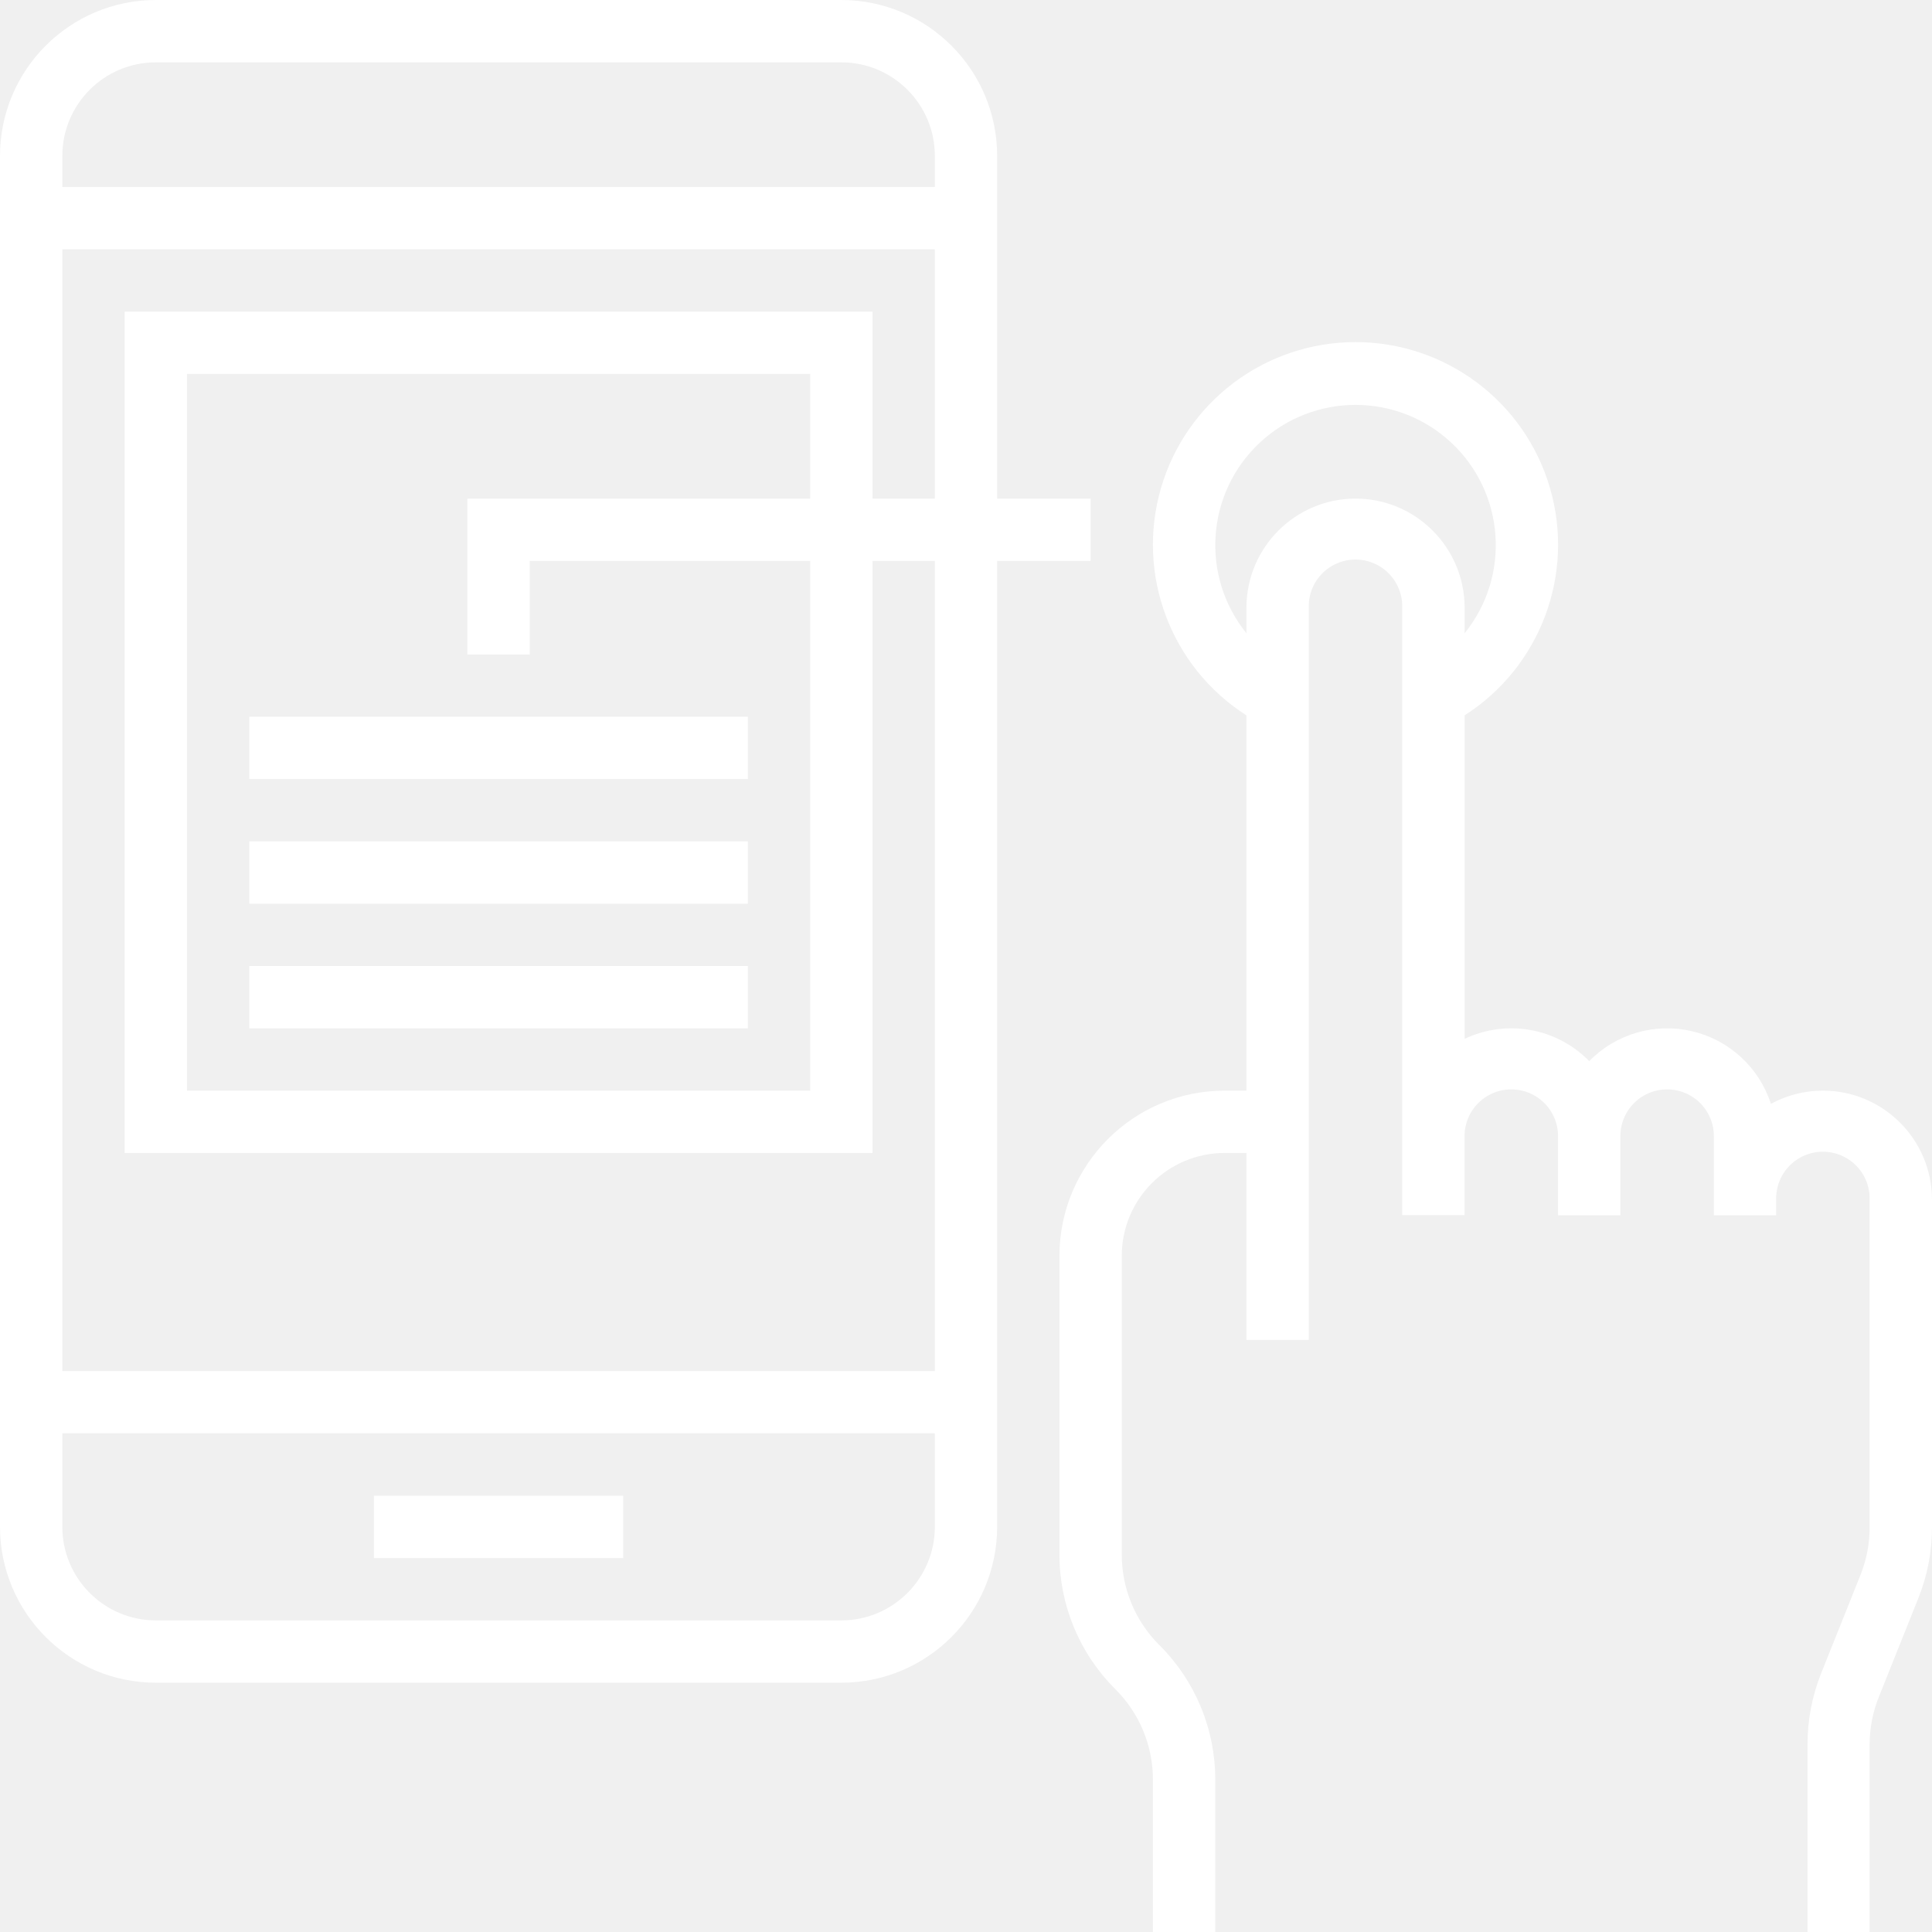
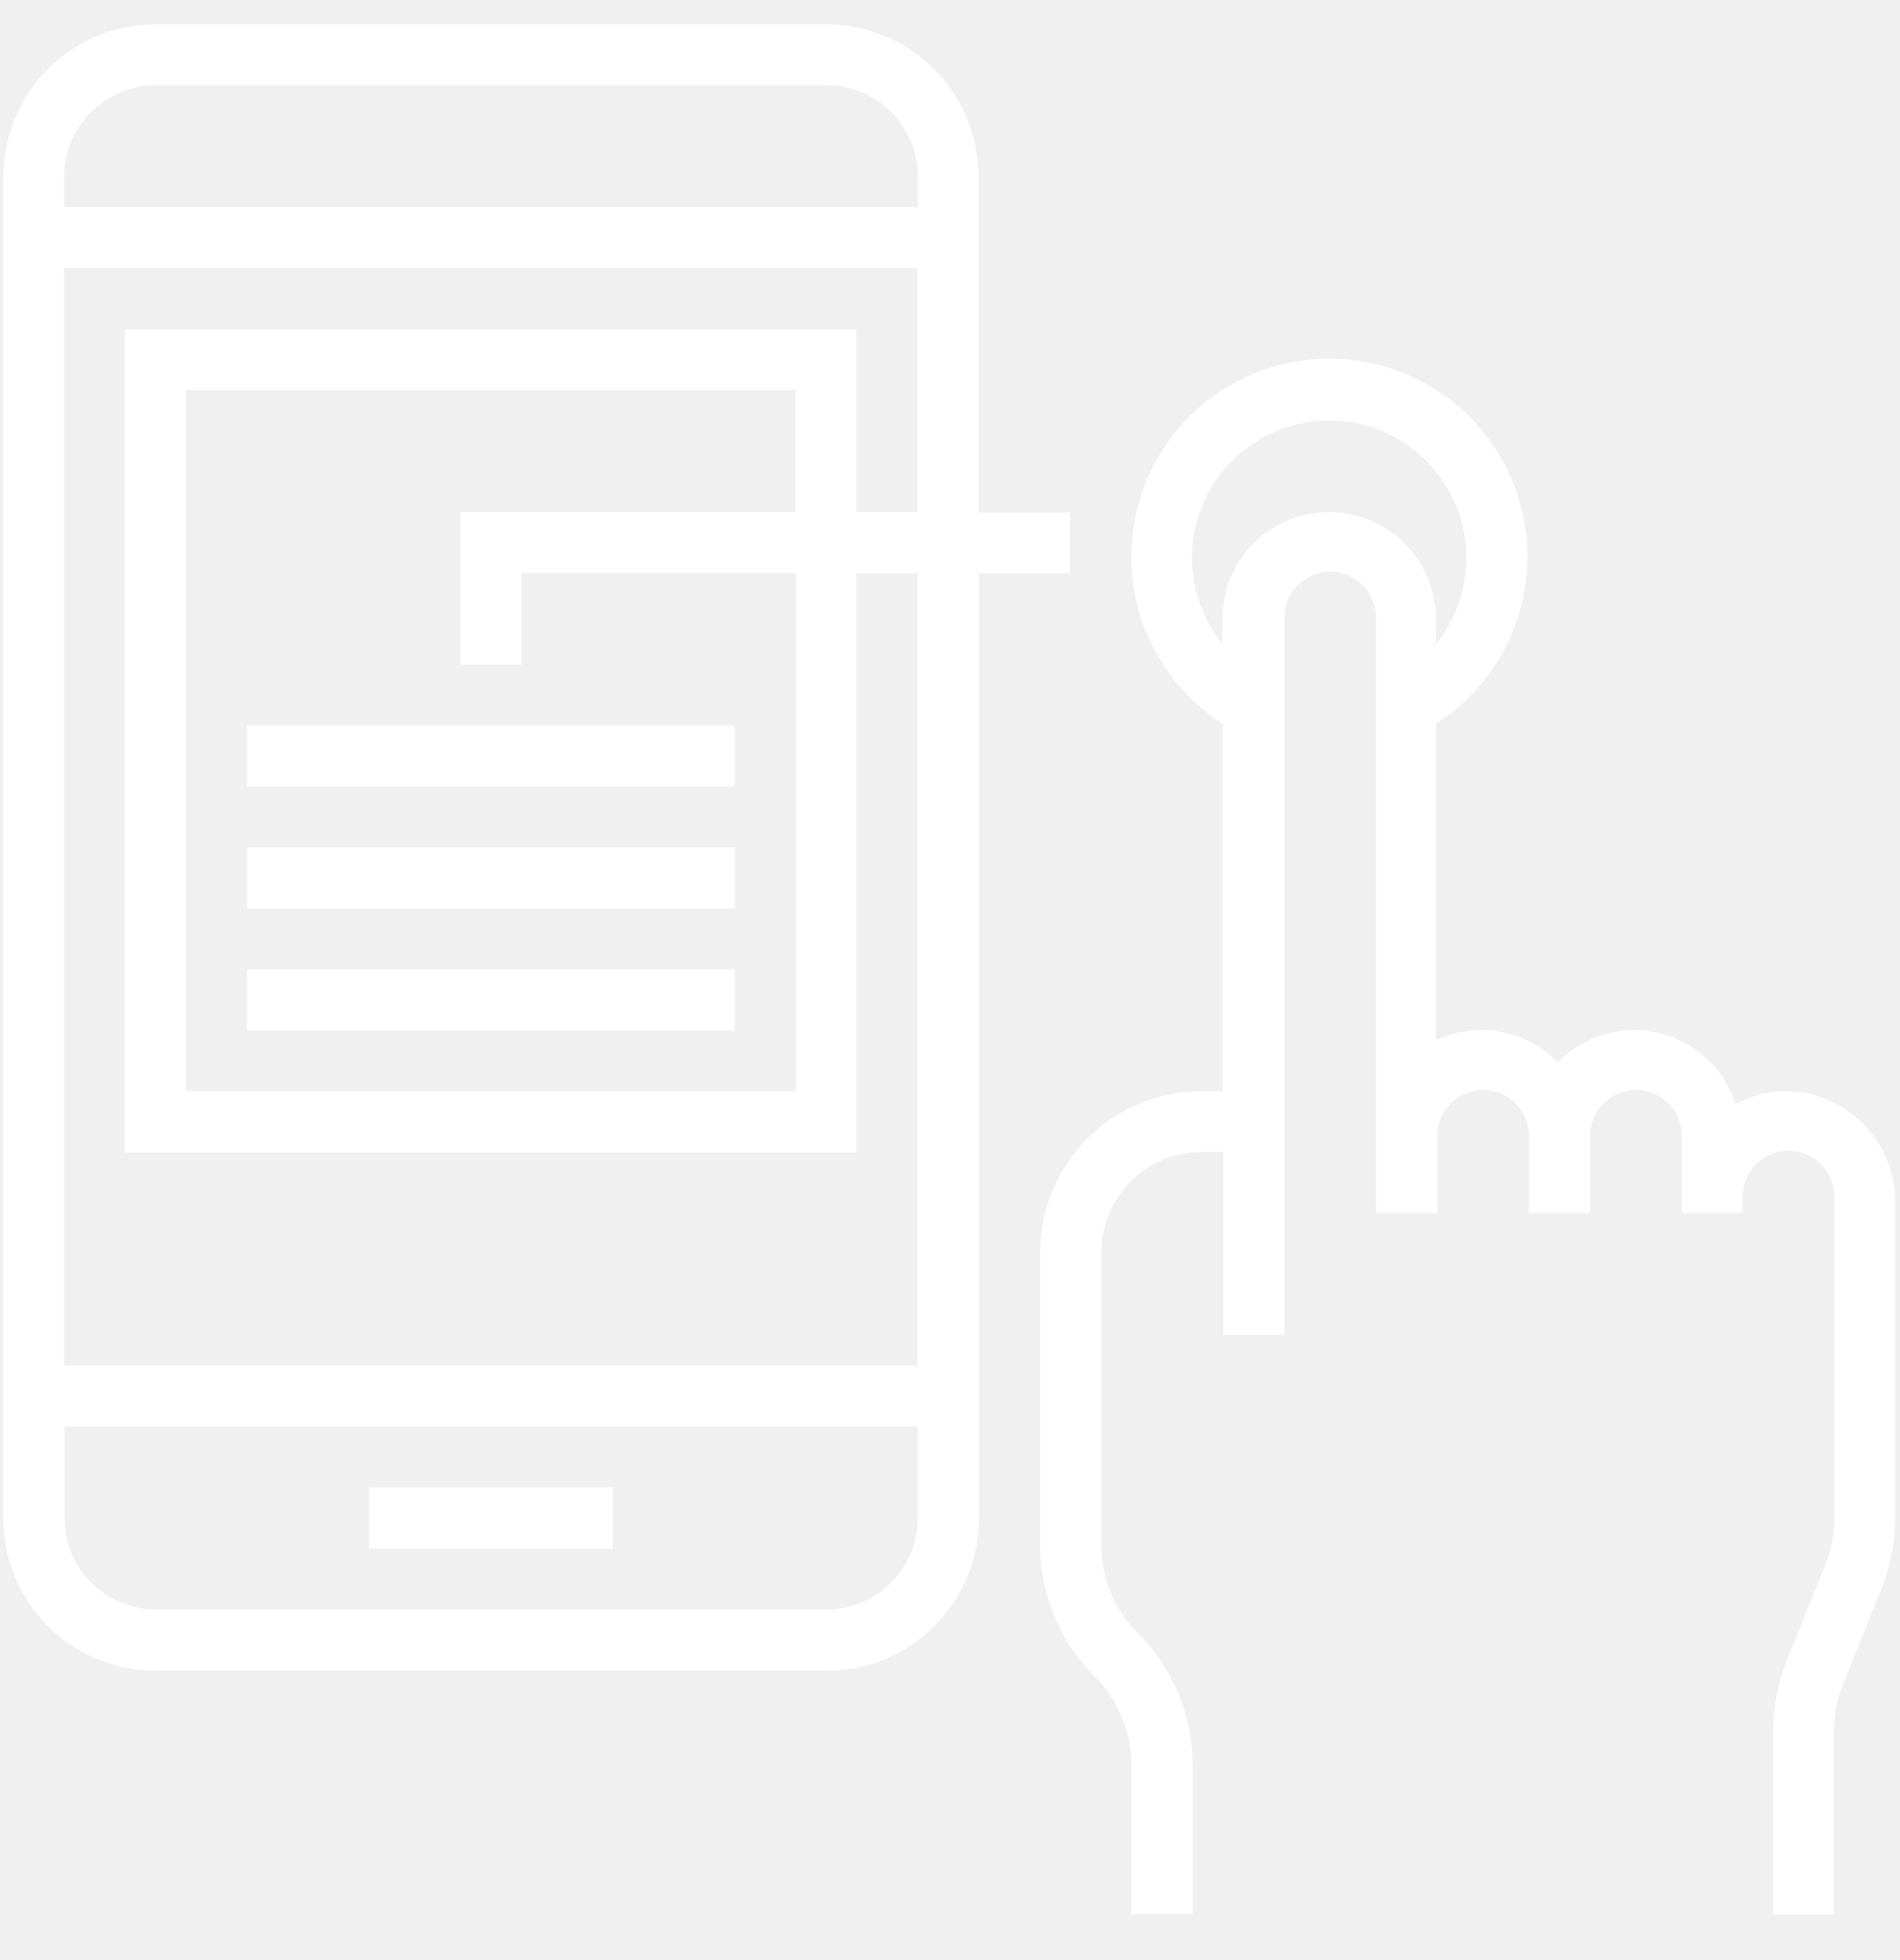
- <svg xmlns="http://www.w3.org/2000/svg" viewBox="0 0 575.58 575.58">
-   <defs>
-     <style>.cls-1{fill:#fff;}</style>
-   </defs>
-   <g id="Ebene_2" data-name="Ebene 2">
-     <g id="Ebene_1-2" data-name="Ebene 1">
-       <rect class="cls-1" x="111.4" y="445.61" width="74.27" height="18.57" />
-       <path class="cls-1" d="M543.09,324.92a32.32,32.32,0,0,0-15.5,3.94,32.48,32.48,0,0,0-54.13-12.73,32.44,32.44,0,0,0-37.13-6.63V213.12a60.35,60.35,0,1,0-65,0v111.8h-6.47a49.27,49.27,0,0,0-49.23,49.24v88.9a56.45,56.45,0,0,0,16.65,40.17,38,38,0,0,1,11.2,27.06v45.29h18.57V530.29a56.42,56.42,0,0,0-16.65-40.18,38,38,0,0,1-11.2-27.05v-88.9a30.66,30.66,0,0,1,30.66-30.67h6.47v55.7h18.57V181a13.93,13.93,0,1,1,27.85,0v181h18.57V338.85a13.93,13.93,0,1,1,27.85,0v23.21h18.57V338.85a13.93,13.93,0,1,1,27.85,0v23.21h18.56v-4.64a13.93,13.93,0,1,1,27.85,0V455a38,38,0,0,1-2.73,14.21L542.5,498.65a56.71,56.71,0,0,0-4,21.1v55.83H557V519.75a38,38,0,0,1,2.74-14.2l11.77-29.42A56.54,56.54,0,0,0,575.58,455v-97.6A32.53,32.53,0,0,0,543.09,324.92ZM403.84,148.54A32.53,32.53,0,0,0,371.34,181v7.66a41.78,41.78,0,1,1,65,0V181A32.53,32.53,0,0,0,403.84,148.54Z" />
-       <path class="cls-1" d="M324.92,167.1V148.54H297.07V46.42A46.47,46.47,0,0,0,250.66,0H46.42A46.47,46.47,0,0,0,0,46.42V454.89a46.47,46.47,0,0,0,46.42,46.42H250.66a46.47,46.47,0,0,0,46.41-46.42V167.1ZM46.42,18.57H250.66a27.88,27.88,0,0,1,27.85,27.85V55.7H18.57V46.42A27.88,27.88,0,0,1,46.42,18.57ZM250.66,482.75H46.42a27.89,27.89,0,0,1-27.85-27.86V427H278.51v27.85A27.89,27.89,0,0,1,250.66,482.75Zm27.85-74.27H18.57V74.27H278.51v74.27H259.94V92.84H37.13V343.49H259.94V167.1h18.57ZM157.82,195V167.1h83.55V324.92H55.7V111.4H241.37v37.14H139.25V195Z" />
-       <rect class="cls-1" x="74.27" y="213.52" width="148.54" height="18.57" />
-       <rect class="cls-1" x="74.27" y="250.66" width="148.54" height="18.57" />
-       <rect class="cls-1" x="74.27" y="287.79" width="148.54" height="18.57" />
+ <svg xmlns="http://www.w3.org/2000/svg" version="1.1" id="Ebene_1" x="0px" y="0px" viewBox="0 0 459.7 474.2" style="enable-background:new 0 0 459.7 474.2;" xml:space="preserve">
+   <style type="text/css">
+ 	.st0{fill:#FFFFFF;}
+ </style>
+   <g id="Ebene_2_1_">
+     <g id="Ebene_1-2">
+       <rect x="89.3" y="359.9" class="st0" width="59" height="14.8" />
+       <path class="st0" d="M432.3,264c-4.3,0-8.5,1.1-12.3,3.1c-4.4-13.6-18.9-21-32.5-16.6c-4,1.3-7.6,3.5-10.5,6.5    c-7.7-7.9-19.6-10-29.5-5.3v-76.6c22.3-14.3,28.8-43.9,14.6-66.2c-14.3-22.3-43.9-28.8-66.2-14.6c-22.3,14.3-28.8,43.9-14.6,66.2    c3.7,5.9,8.7,10.8,14.6,14.6V264h-5.1c-21.6,0-39.1,17.5-39.1,39.1v70.6c0,12,4.7,23.5,13.2,31.9c5.7,5.7,8.9,13.4,8.9,21.5v36    h14.8v-36c0-12-4.7-23.5-13.2-31.9c-5.7-5.7-8.9-13.4-8.9-21.5v-70.6c0-13.5,10.9-24.4,24.4-24.4c0,0,0,0,0,0h5.1v44.3h14.8V149.7    c-0.2-6.1,4.7-11.2,10.8-11.4c6.1-0.2,11.2,4.7,11.4,10.8c0,0.2,0,0.4,0,0.6v143.8h14.8v-18.4c-0.2-6.1,4.7-11.2,10.8-11.4    c6.1-0.2,11.2,4.7,11.4,10.8c0,0.2,0,0.4,0,0.6v18.4h14.8v-18.4c-0.2-6.1,4.7-11.2,10.8-11.4c6.1-0.2,11.2,4.7,11.4,10.8    c0,0.2,0,0.4,0,0.6v18.4h14.7v-3.7c-0.2-6.1,4.7-11.2,10.8-11.4c6.1-0.2,11.2,4.7,11.4,10.8c0,0.2,0,0.4,0,0.6v77.5    c0,3.9-0.7,7.7-2.2,11.3l-9.4,23.4c-2.1,5.3-3.2,11-3.2,16.8v44.4h14.7v-44.4c0-3.9,0.7-7.7,2.2-11.3l9.4-23.4    c2.1-5.3,3.2-11,3.2-16.8v-77.5C458.1,275.6,446.5,264.1,432.3,264z M321.6,123.9c-14.2,0-25.8,11.5-25.8,25.8v6.1    c-11.5-14.3-9.3-35.2,5-46.7s35.2-9.3,46.7,5c9.8,12.2,9.8,29.6,0,41.7v-6.1C347.4,135.5,335.9,123.9,321.6,123.9z" />
+       <path class="st0" d="M258.9,138.7v-14.7h-22.1V42.8c0-20.4-16.5-36.9-36.9-36.9H37.7C17.3,5.9,0.8,22.4,0.8,42.8v324.5    c0,20.4,16.5,36.9,36.9,36.9h162.3c20.4,0,36.9-16.5,36.9-36.9V138.7H258.9z M37.7,20.6h162.3c12.2,0,22.1,9.9,22.1,22.1v7.4H15.5    v-7.4C15.5,30.6,25.4,20.7,37.7,20.6z M199.9,389.4H37.7c-12.2,0-22.1-9.9-22.1-22.1v-22.2h206.5v22.1    C222.1,379.5,212.2,389.4,199.9,389.4z M222.1,330.4H15.5V64.9h206.5v59h-14.8V79.7h-177v199.1h177V138.7h14.8V330.4z     M126.2,160.8v-22.2h66.4V264H45V94.4h147.5v29.5h-81.1v36.9H126.2z" />
+       <rect x="59.8" y="175.5" class="st0" width="118" height="14.8" />
+       <rect x="59.8" y="205" class="st0" width="118" height="14.8" />
+       <rect x="59.8" y="234.5" class="st0" width="118" height="14.8" />
    </g>
  </g>
</svg>
